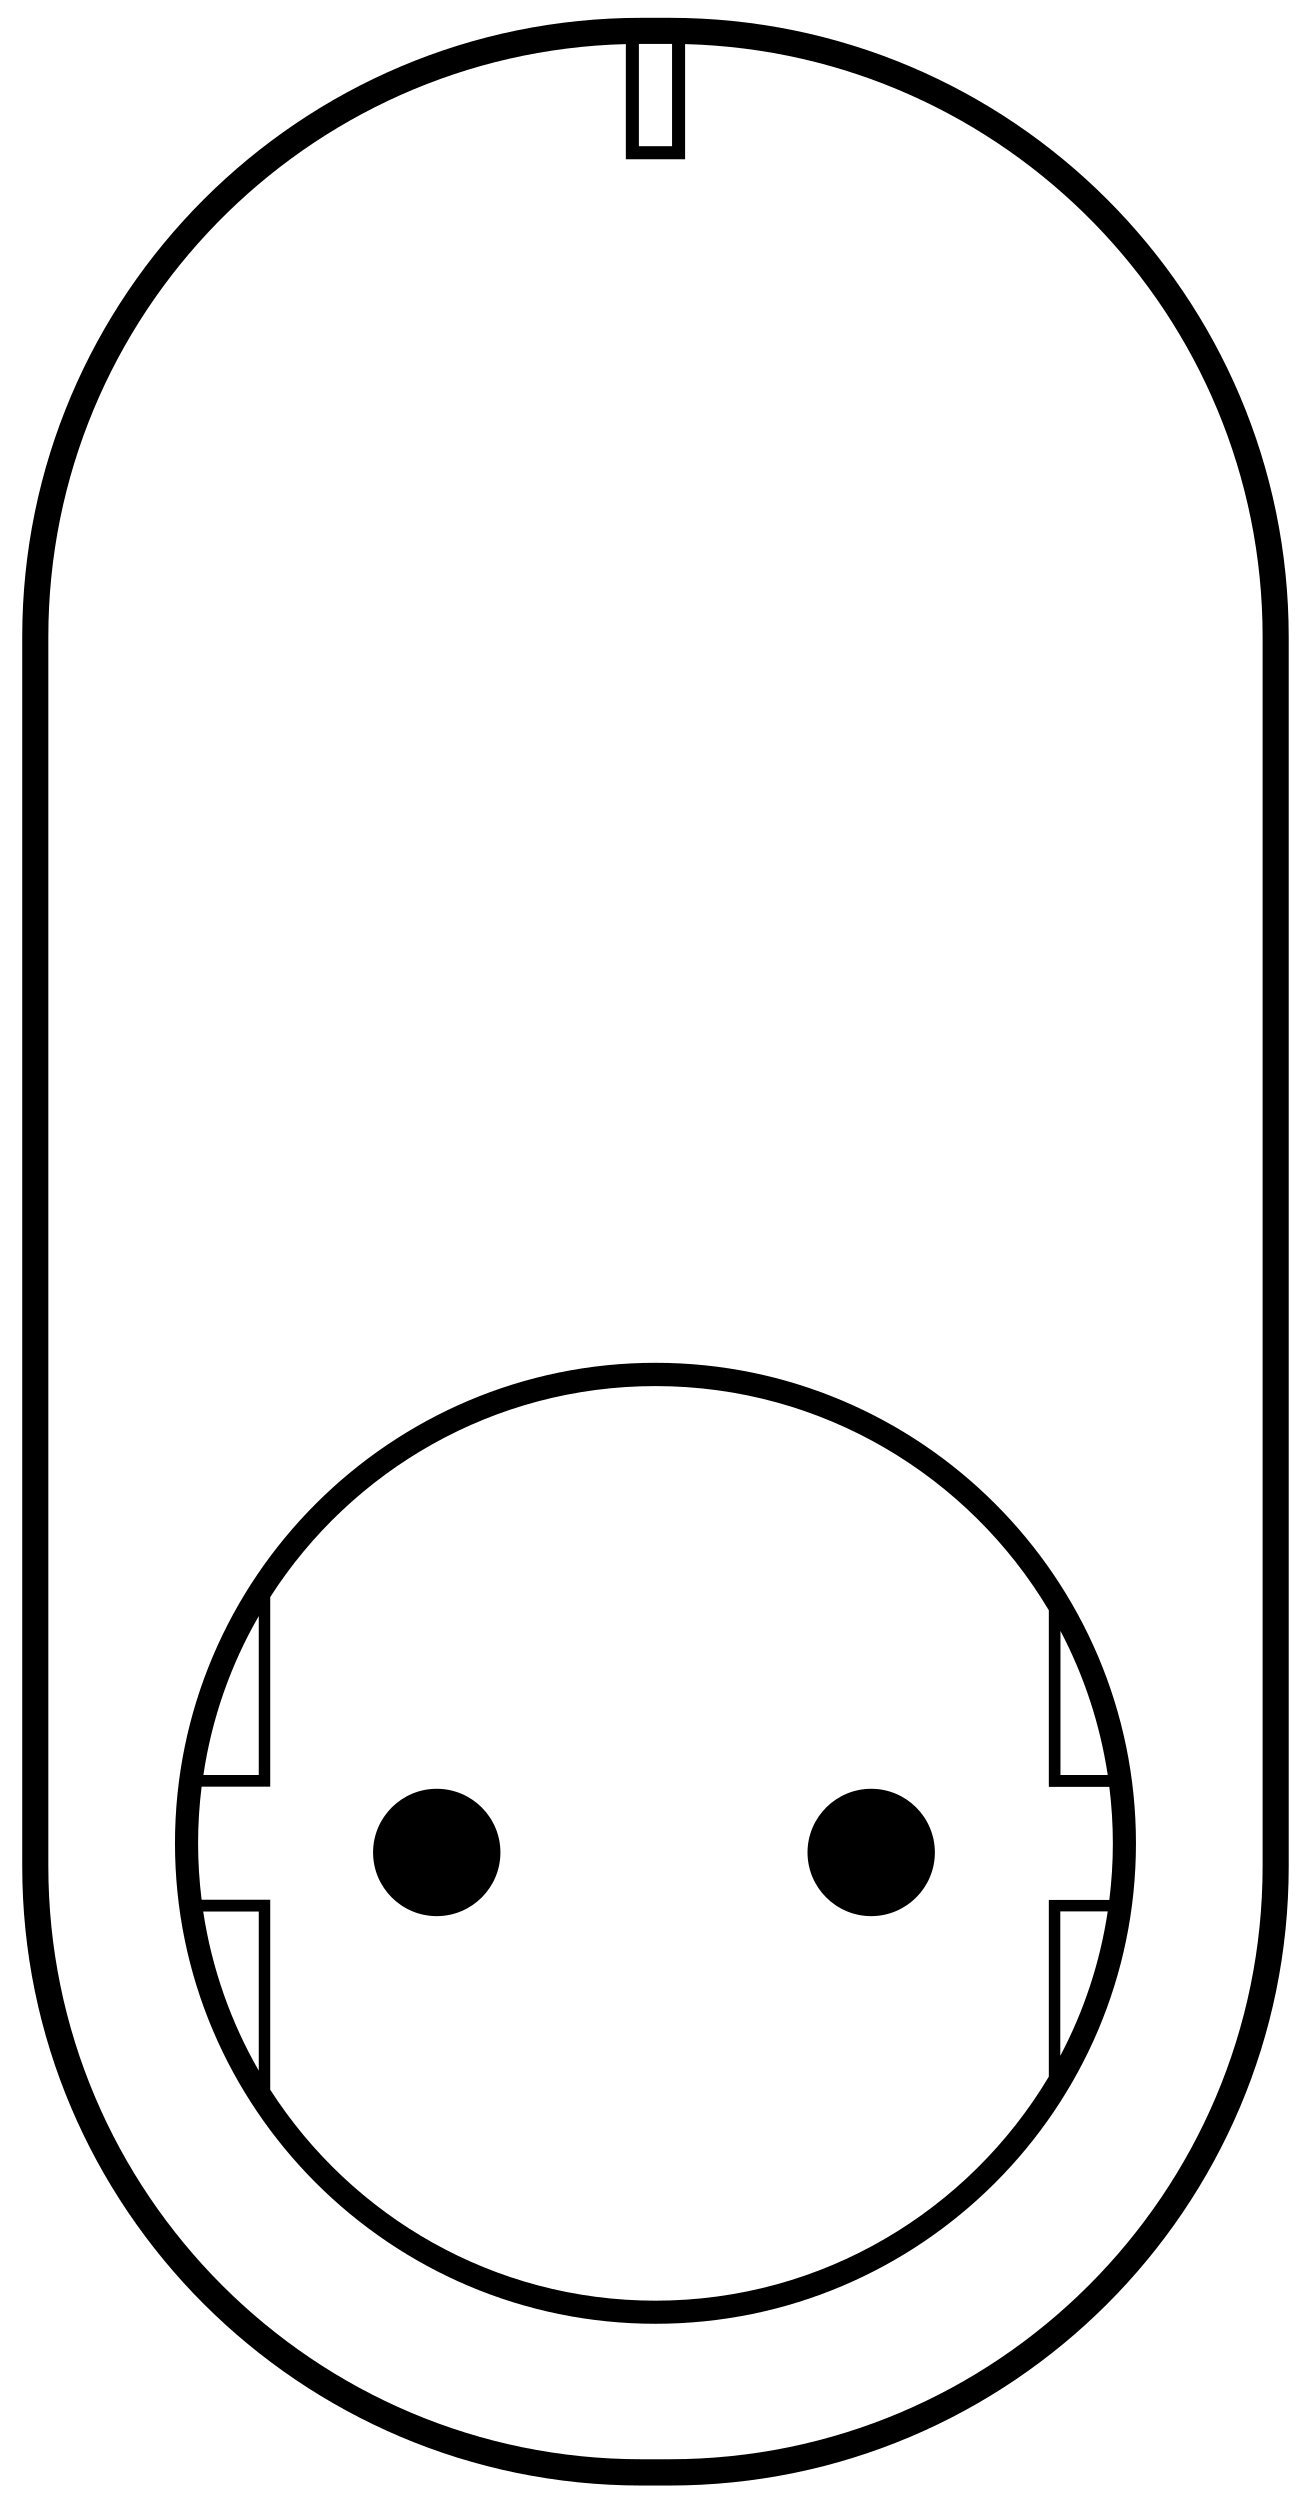
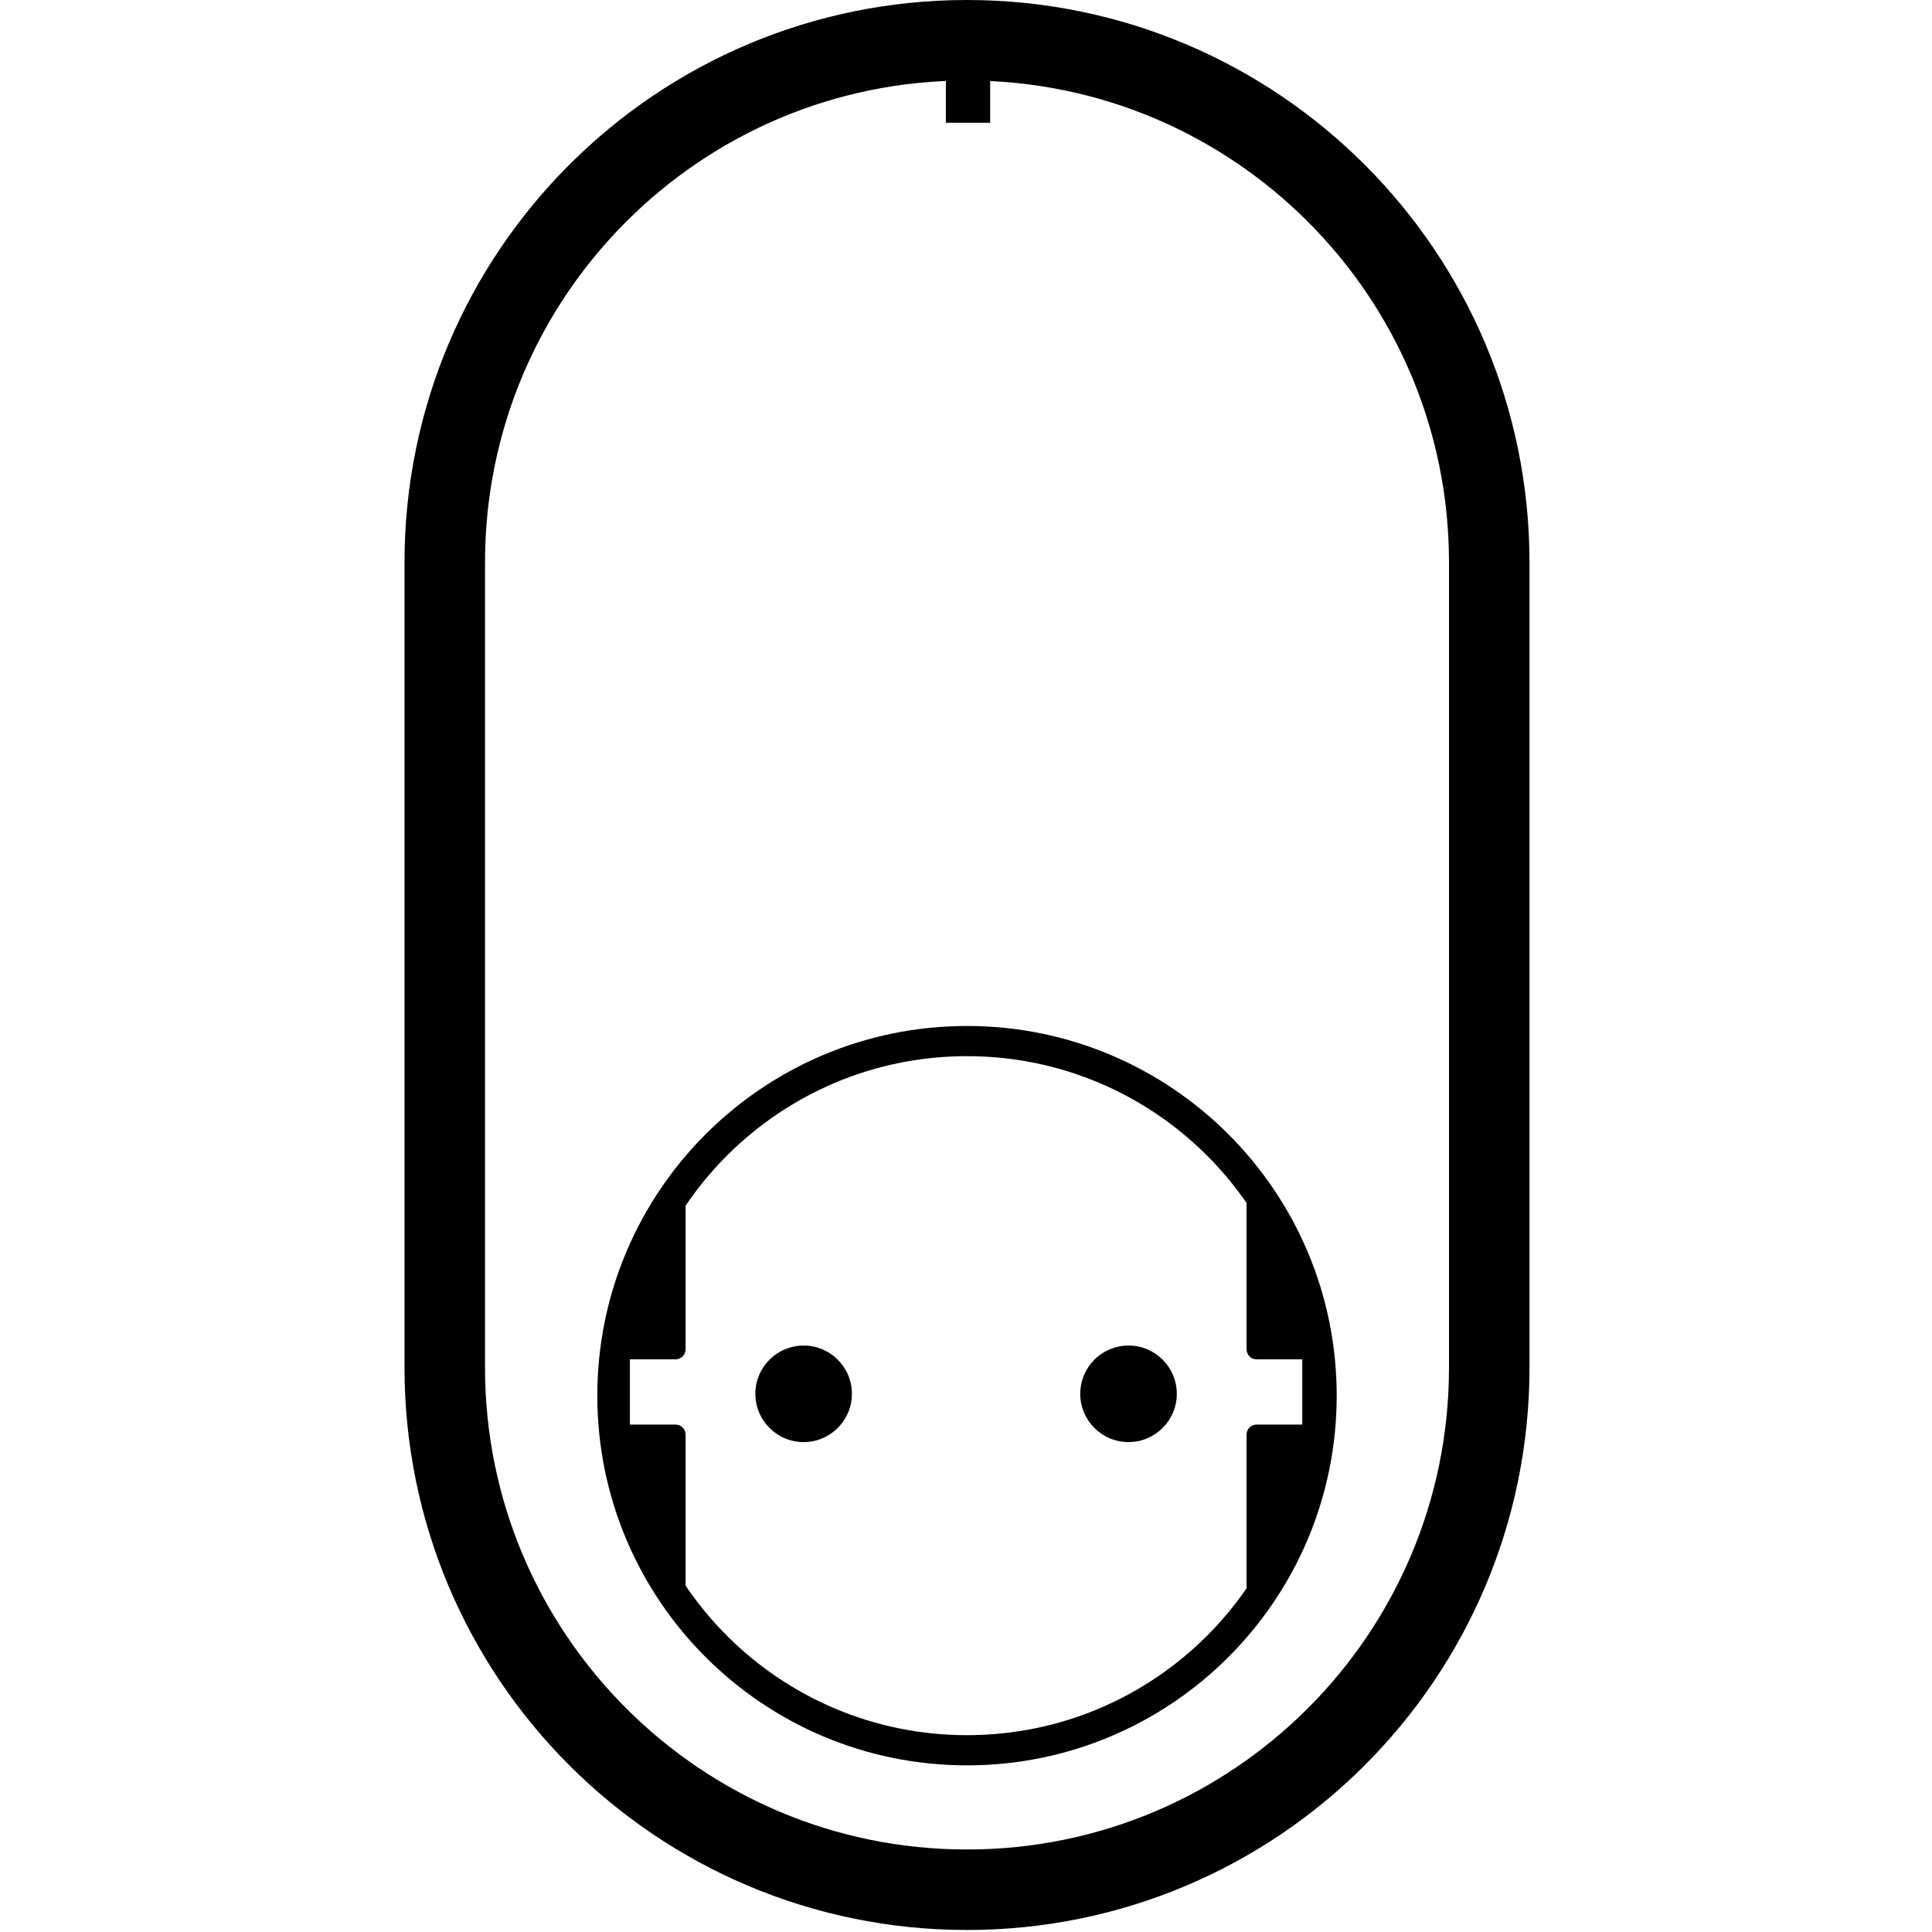
- <svg xmlns="http://www.w3.org/2000/svg" version="1.1" id="Layer_1" x="0px" y="0px" viewBox="0 0 742 1417.3" style="enable-background:new 0 0 742 1417.3;" xml:space="preserve">
-   <g>
-     <path d="M379.6,10.1h-16c-193.5,0-351,157.4-351,351v697c0,193.5,157.4,351,351,351h16c193.5,0,351-157.4,351-351V361   C730.5,167.5,573.1,10.1,379.6,10.1z M362.2,24.9c0.5,0,0.9,0,1.4,0h16c0.5,0,0.9,0,1.4,0v58h-18.8V24.9z M715.8,1058   c0,185.4-150.8,336.2-336.2,336.2h-16c-185.4,0-336.2-150.8-336.2-336.2V361C27.4,178.6,173.5,29.7,354.8,25v65.3h33.6V25   C569.7,29.7,715.8,178.6,715.8,361V1058z" />
-     <path d="M371.6,772.6c-150.2,0-272.4,122.2-272.4,272.4c0,150.2,122.2,272.4,272.4,272.4c150.2,0,272.4-122.2,272.4-272.4   C644,894.8,521.8,772.6,371.6,772.6z M146.7,916.2v90.1h-31.4C120.1,974,130.9,943.5,146.7,916.2z M146.7,1173.9   c-15.7-27.3-26.6-57.8-31.5-90.2h31.5V1173.9z M371.6,1304.3c-91.6,0-172.2-47.7-218.4-119.6V1077h-38.9c-1.3-10.5-2-21.2-2-32   c0-10.9,0.7-21.6,2-32.1h38.9V905.4c46.1-71.9,126.8-119.6,218.4-119.6c94.7,0,177.7,51.1,223,127.1v100.1h34.3   c1.3,10.5,2,21.2,2,32.1c0,10.8-0.7,21.5-2,32h-34.3v100.2C549.3,1253.2,466.3,1304.3,371.6,1304.3z M628,1006.3h-26.8v-81.7   C614.4,949.7,623.6,977.2,628,1006.3z M601.1,1165.5v-81.9H628C623.6,1112.8,614.4,1140.3,601.1,1165.5z" />
-     <path d="M247.6,1014.1c-19.9,0-36.1,16.2-36.1,36.1c0,19.9,16.2,36.1,36.1,36.1s36.1-16.2,36.1-36.1   C283.7,1030.3,267.5,1014.1,247.6,1014.1z" />
-     <path d="M493.9,1014.1c-19.9,0-36.1,16.2-36.1,36.1c0,19.9,16.2,36.1,36.1,36.1s36.1-16.2,36.1-36.1   C530,1030.3,513.8,1014.1,493.9,1014.1z" />
+ <svg xmlns="http://www.w3.org/2000/svg" width="960px" height="960px" viewBox="0 0 960 960" version="1.1">
+   <g id="control_outlet/icon" stroke="none" stroke-width="1" fill="none" fill-rule="evenodd">
+     <rect id="Rectangle" stroke="#000000" stroke-width="40" x="221" y="20" width="519" height="919" rx="259.5" />
+     <rect id="Rectangle" fill="#000000" x="470" y="25" width="22" height="36" />
+     <g id="Creation/Socket-EU" transform="translate(296, 509)">
+       <path d="M39.667,83.025 L39.667,161.437 L11.992,161.438 L11.992,203.873 L39.667,203.872 L39.667,282.285 C28.265,264.954 20.623,250.842 16.741,239.947 C12.86,229.053 9.711,210.571 7.295,184.5 C10.632,157.406 14.342,137.913 18.425,126.021 C22.508,114.129 29.589,99.797 39.667,83.025 Z" id="Combined-Shape" stroke="#000000" stroke-width="10" fill="#000000" fill-rule="evenodd" stroke-linejoin="round" />
+       <path d="M240.773,183.578 C240.773,170.331 251.511,159.593 264.757,159.593 C278.004,159.593 288.743,170.331 288.743,183.578 C288.743,196.824 278.004,207.562 264.757,207.562 C251.511,207.562 240.773,196.824 240.773,183.578 Z" id="Combined-Shape-path" fill="#000000" fill-rule="nonzero" />
+       <path d="M79.335,183.578 C79.335,170.331 90.073,159.593 103.32,159.593 C116.567,159.593 127.305,170.331 127.305,183.578 C127.305,196.824 116.567,207.562 103.32,207.562 C90.073,207.562 79.335,196.824 79.335,183.578 Z" id="Combined-Shape-path" fill="#000000" fill-rule="nonzero" />
+       <circle id="Oval" stroke="#000000" stroke-width="15" cx="184.5" cy="184.5" r="176.197" />
+       <path d="M360.782,83.025 L360.782,161.437 L333.107,161.438 L333.107,203.873 L360.782,203.872 L360.782,282.285 C349.379,264.954 341.737,250.842 337.856,239.947 C333.974,229.053 330.826,210.571 328.41,184.5 C331.747,157.406 335.456,137.913 339.539,126.021 C343.622,114.129 350.703,99.797 360.782,83.025 Z" id="Combined-Shape" stroke="#000000" stroke-width="10" fill="#000000" fill-rule="evenodd" stroke-linejoin="round" transform="translate(344.596, 182.655) scale(-1, 1) translate(-344.596, -182.655) " />
+     </g>
  </g>
</svg>
